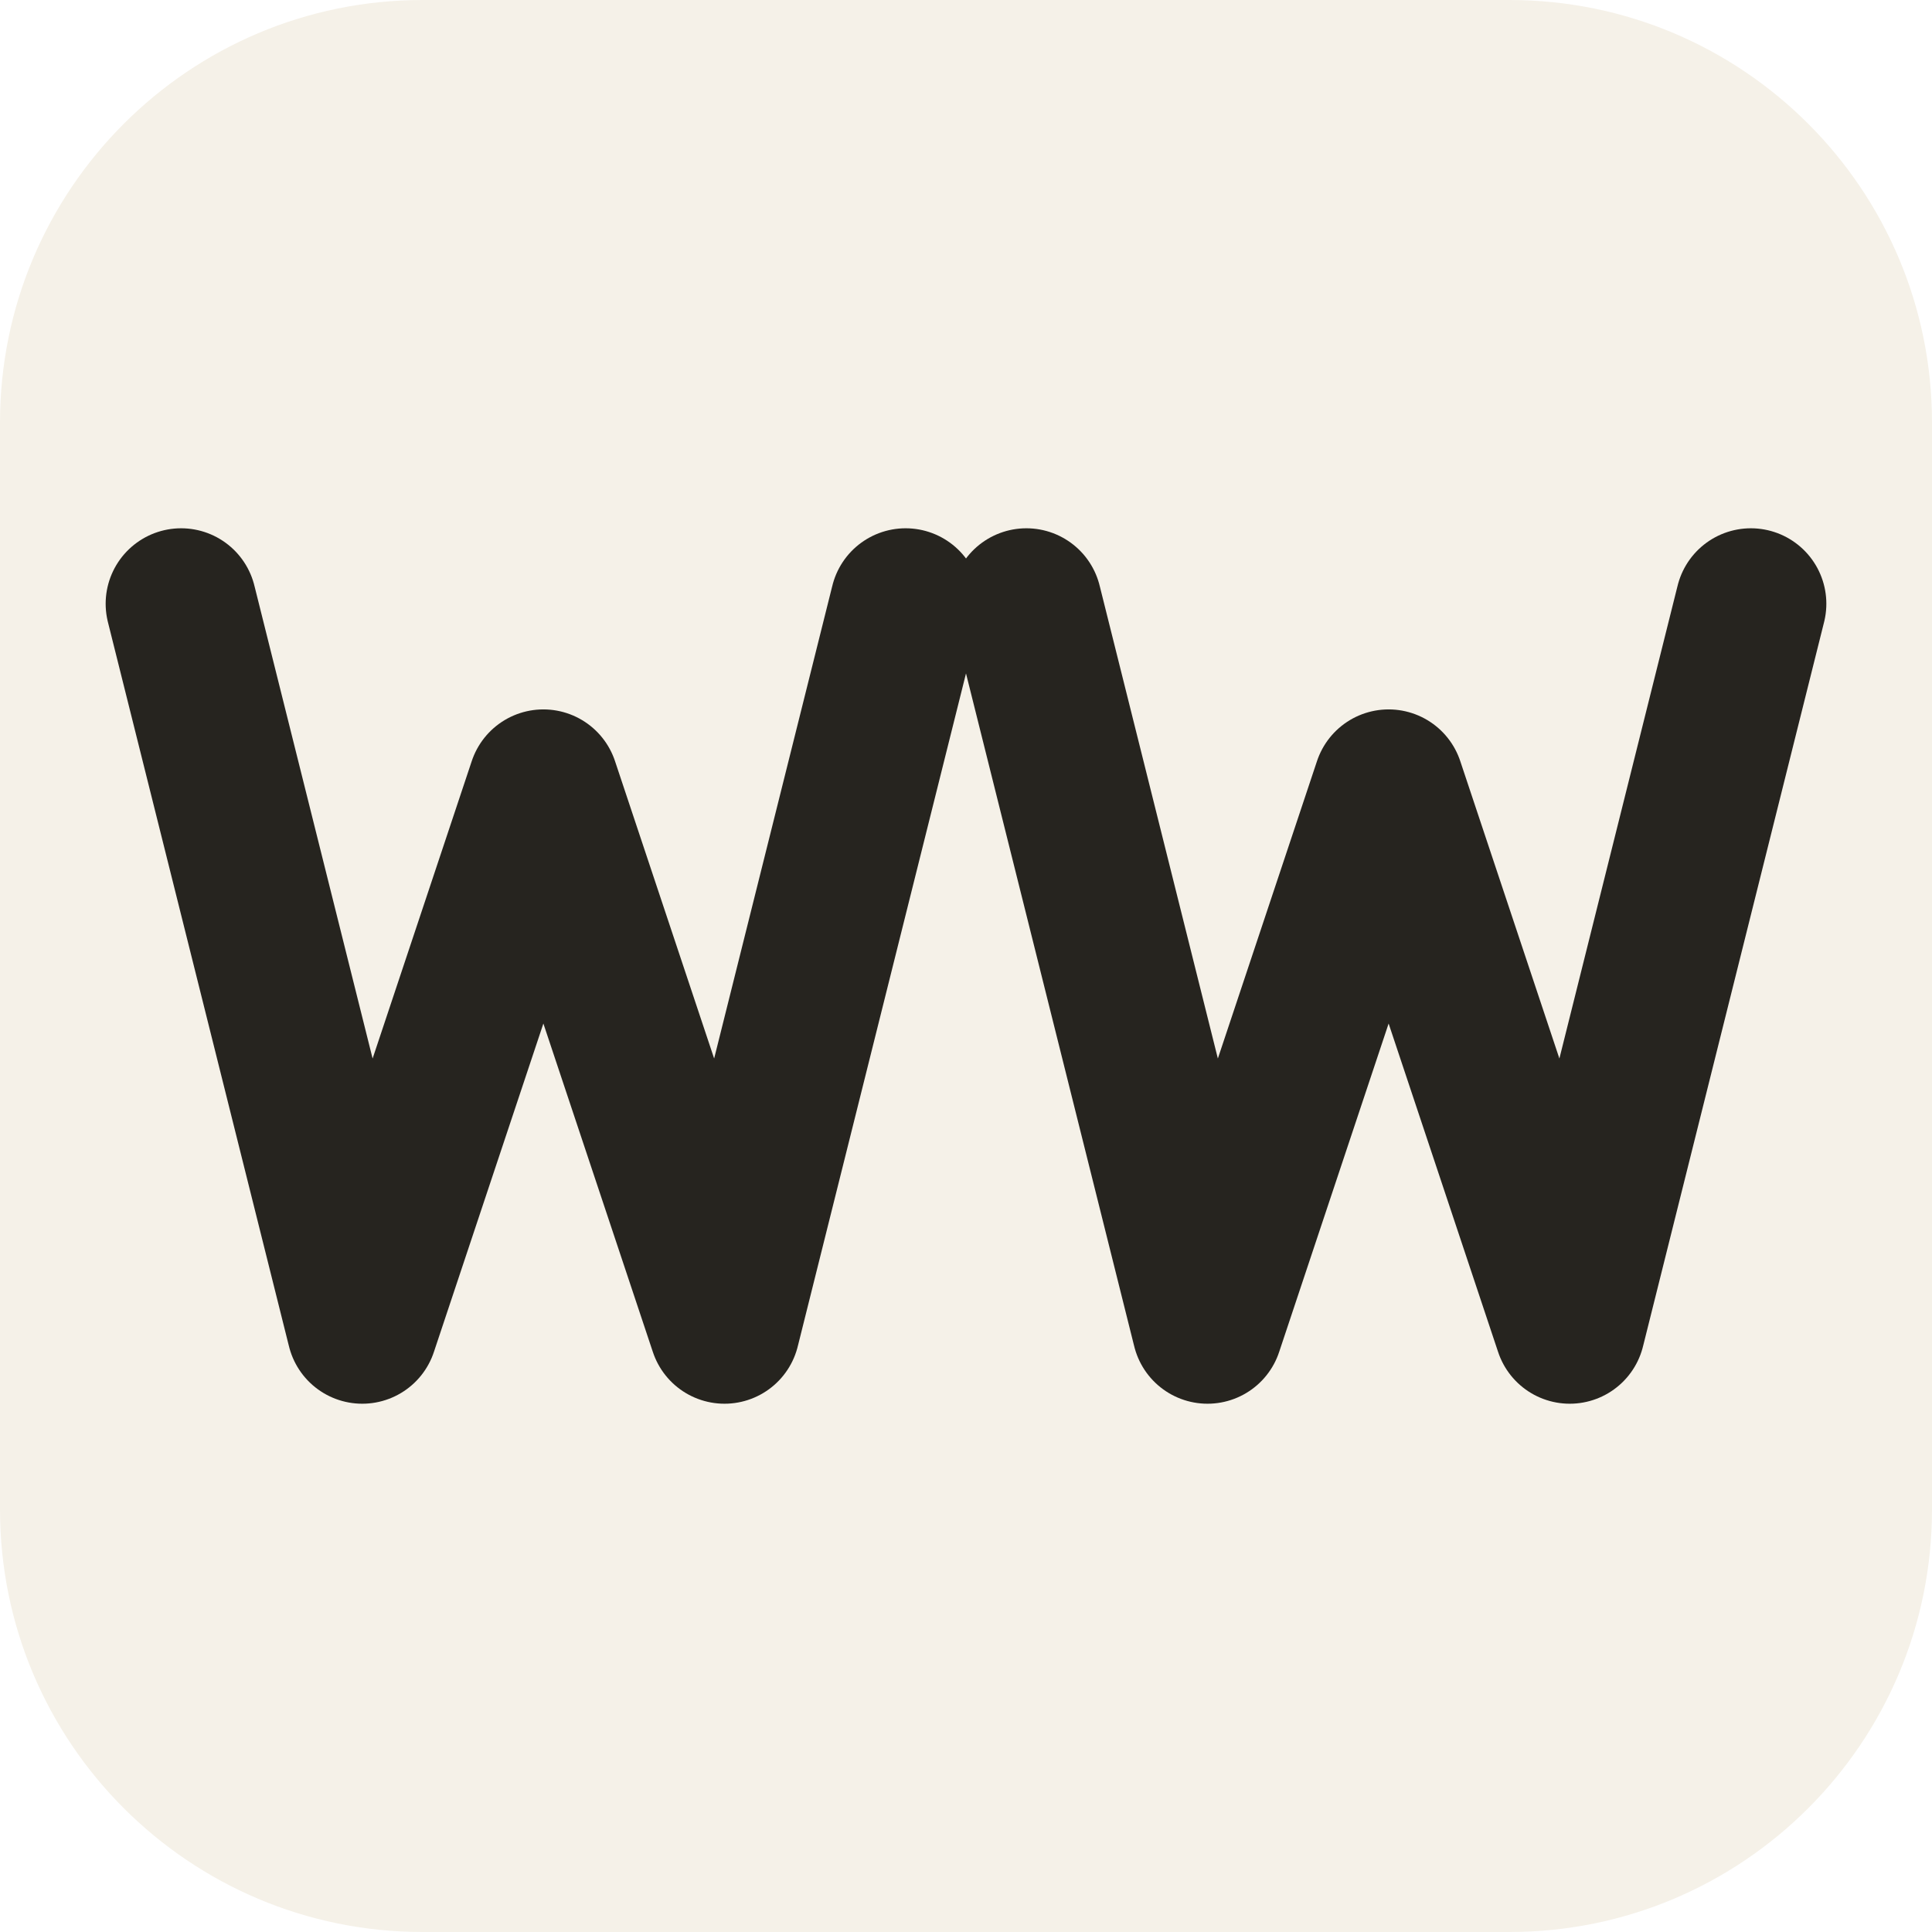
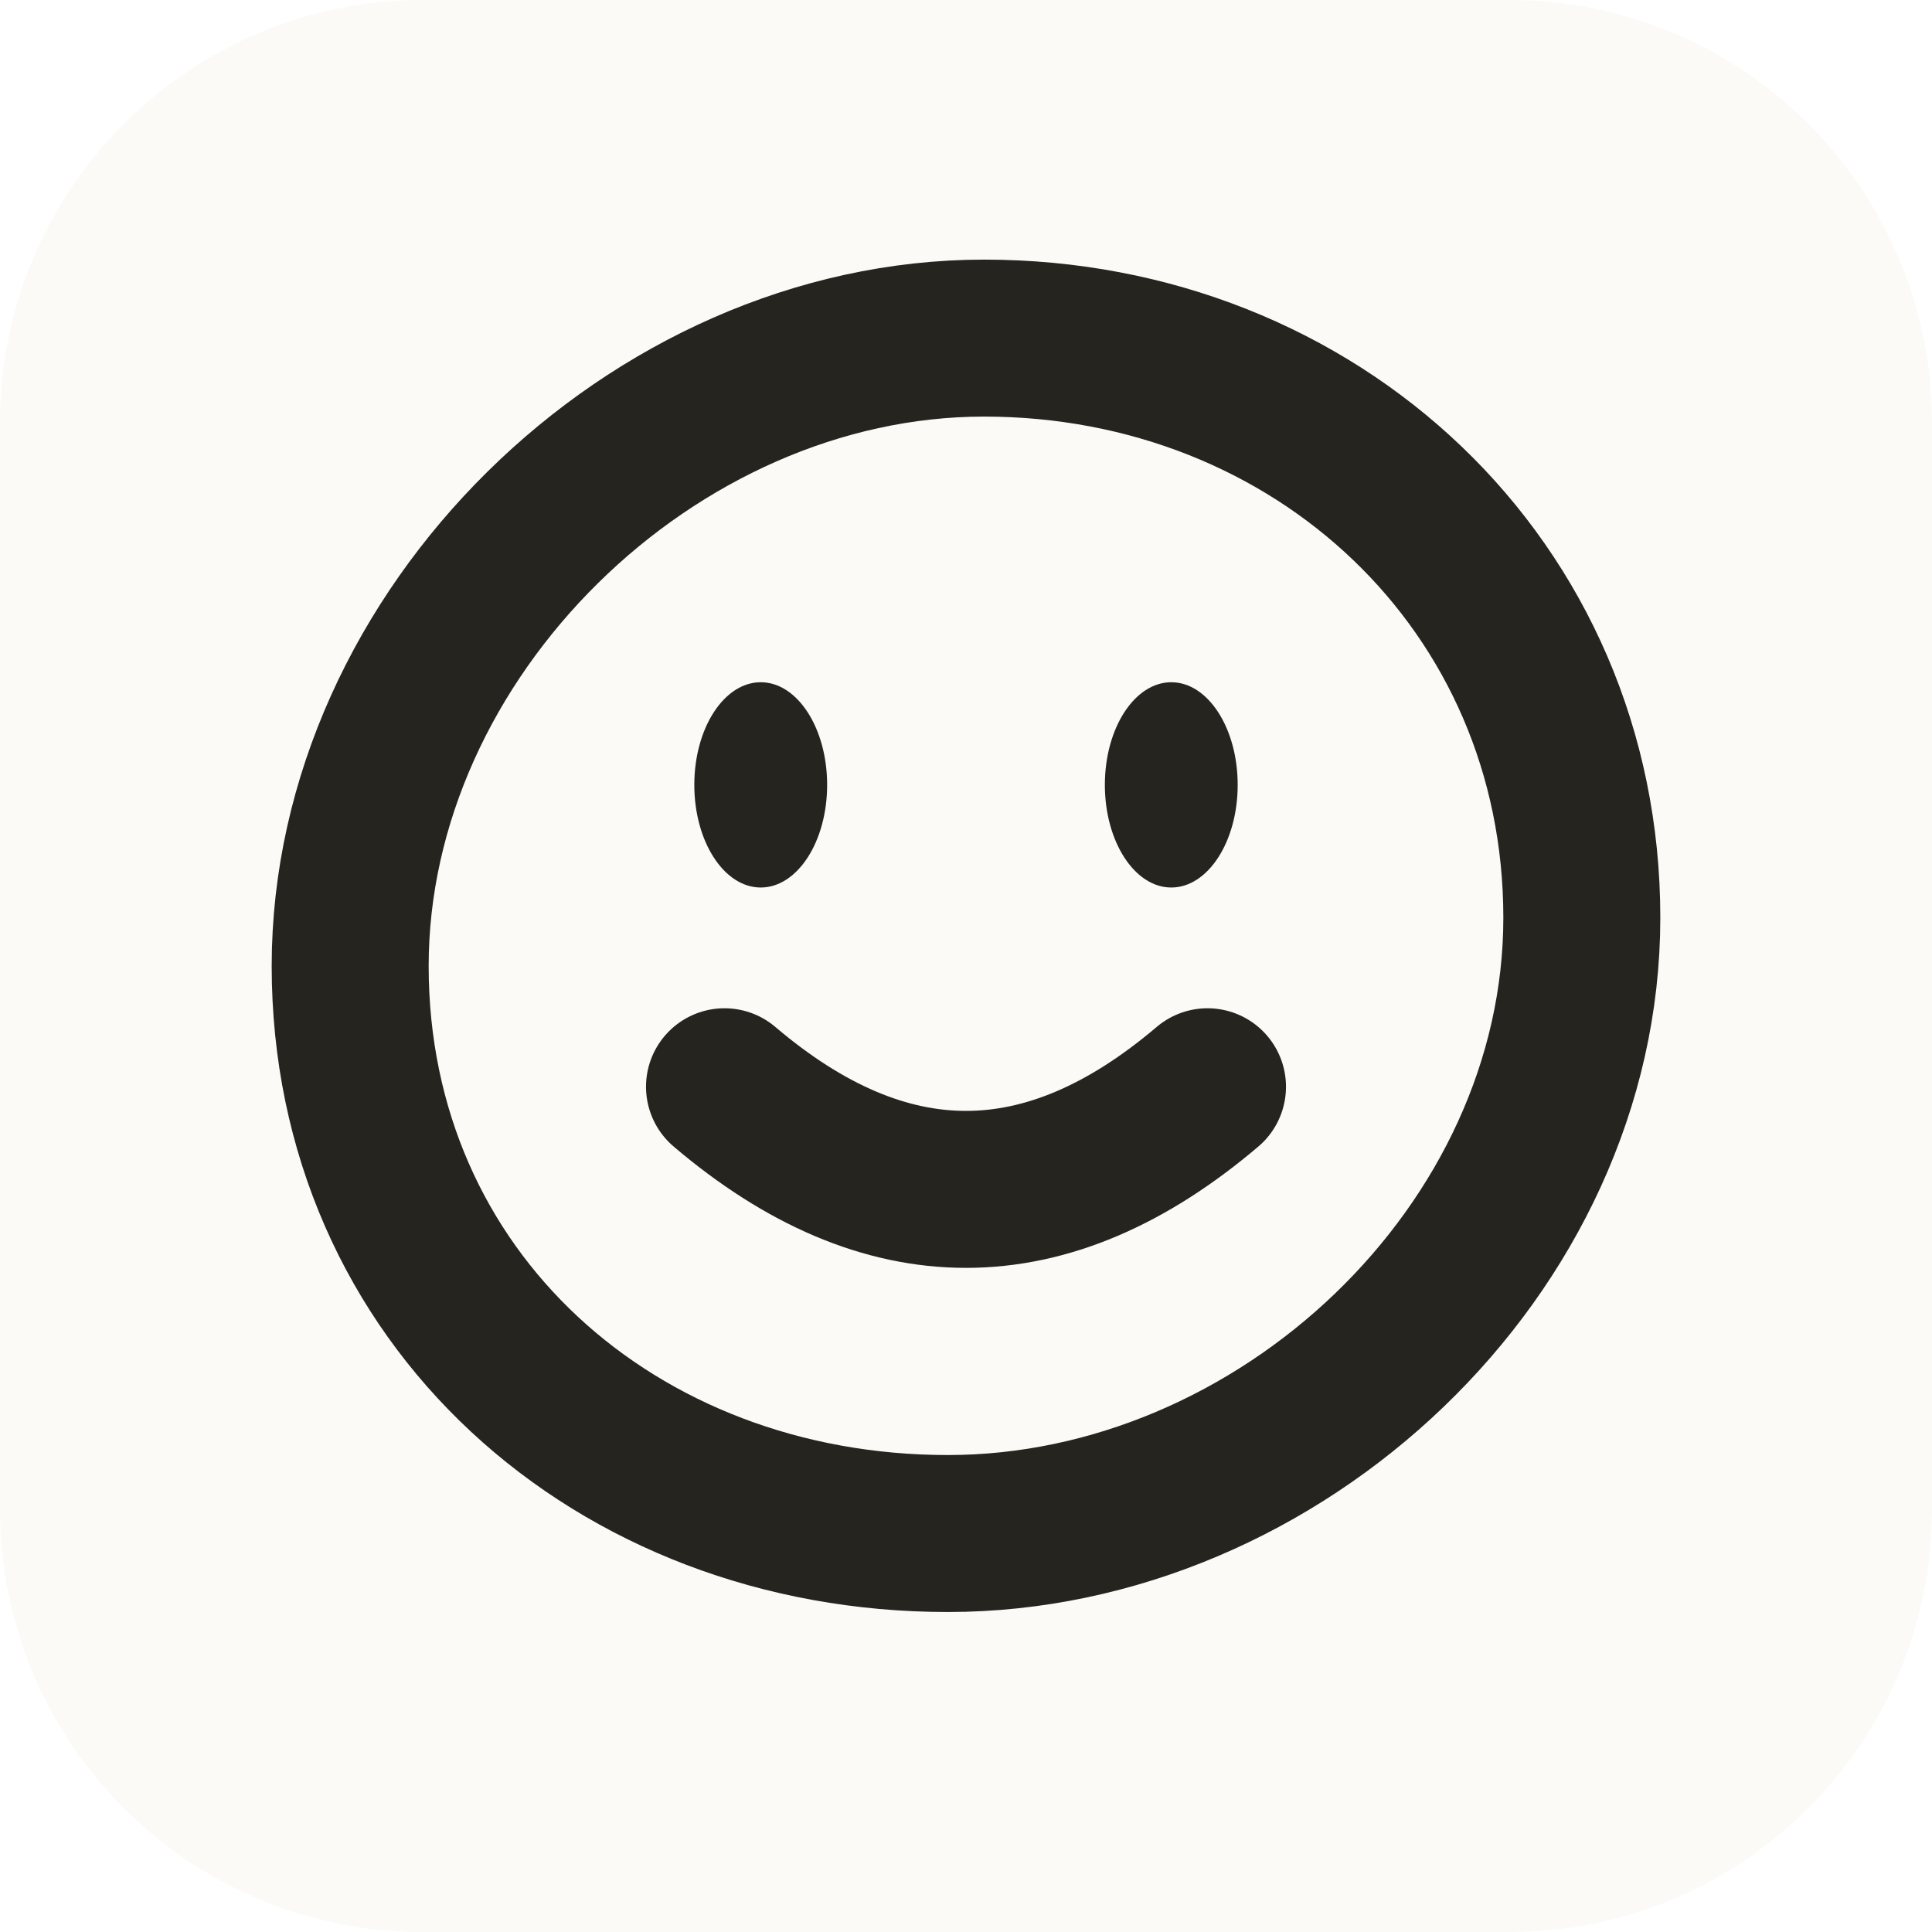
<svg xmlns="http://www.w3.org/2000/svg" viewBox="0 0 32 32">
-   <rect width="32" height="32" rx="7" fill="#f5f1e8" />
-   <g fill="none" stroke="#26241f" stroke-width="2.5" stroke-linecap="round" stroke-linejoin="round">
-     <path d="M3 10 L6 22 L9 13 L12 22 L15 10" />
-     <path d="M17 10 L20 22 L23 13 L26 22 L29 10" />
+   <rect width="32" height="32" rx="7" fill="#fbfaf6" />
+   <g fill="none" stroke="#26241f" stroke-width="2.6" stroke-linecap="round" stroke-linejoin="round">
+     <path d="M16.3 5.6 C21.8 5.6 26.2 9.7 26.2 15.2 C26.2 20.7 21.2 25.4 15.7 25.4 C10.2 25.4 5.8 21.5 5.8 16 C5.8 10.5 10.8 5.6 16.3 5.6 Z" />
+     <path d="M12 18 Q16 21.4 20 18" />
+   </g>
+   <g fill="#26241f">
+     <ellipse cx="12.6" cy="13" rx="1.1" ry="1.7" />
+     <ellipse cx="19.4" cy="13" rx="1.1" ry="1.7" />
  </g>
</svg>
